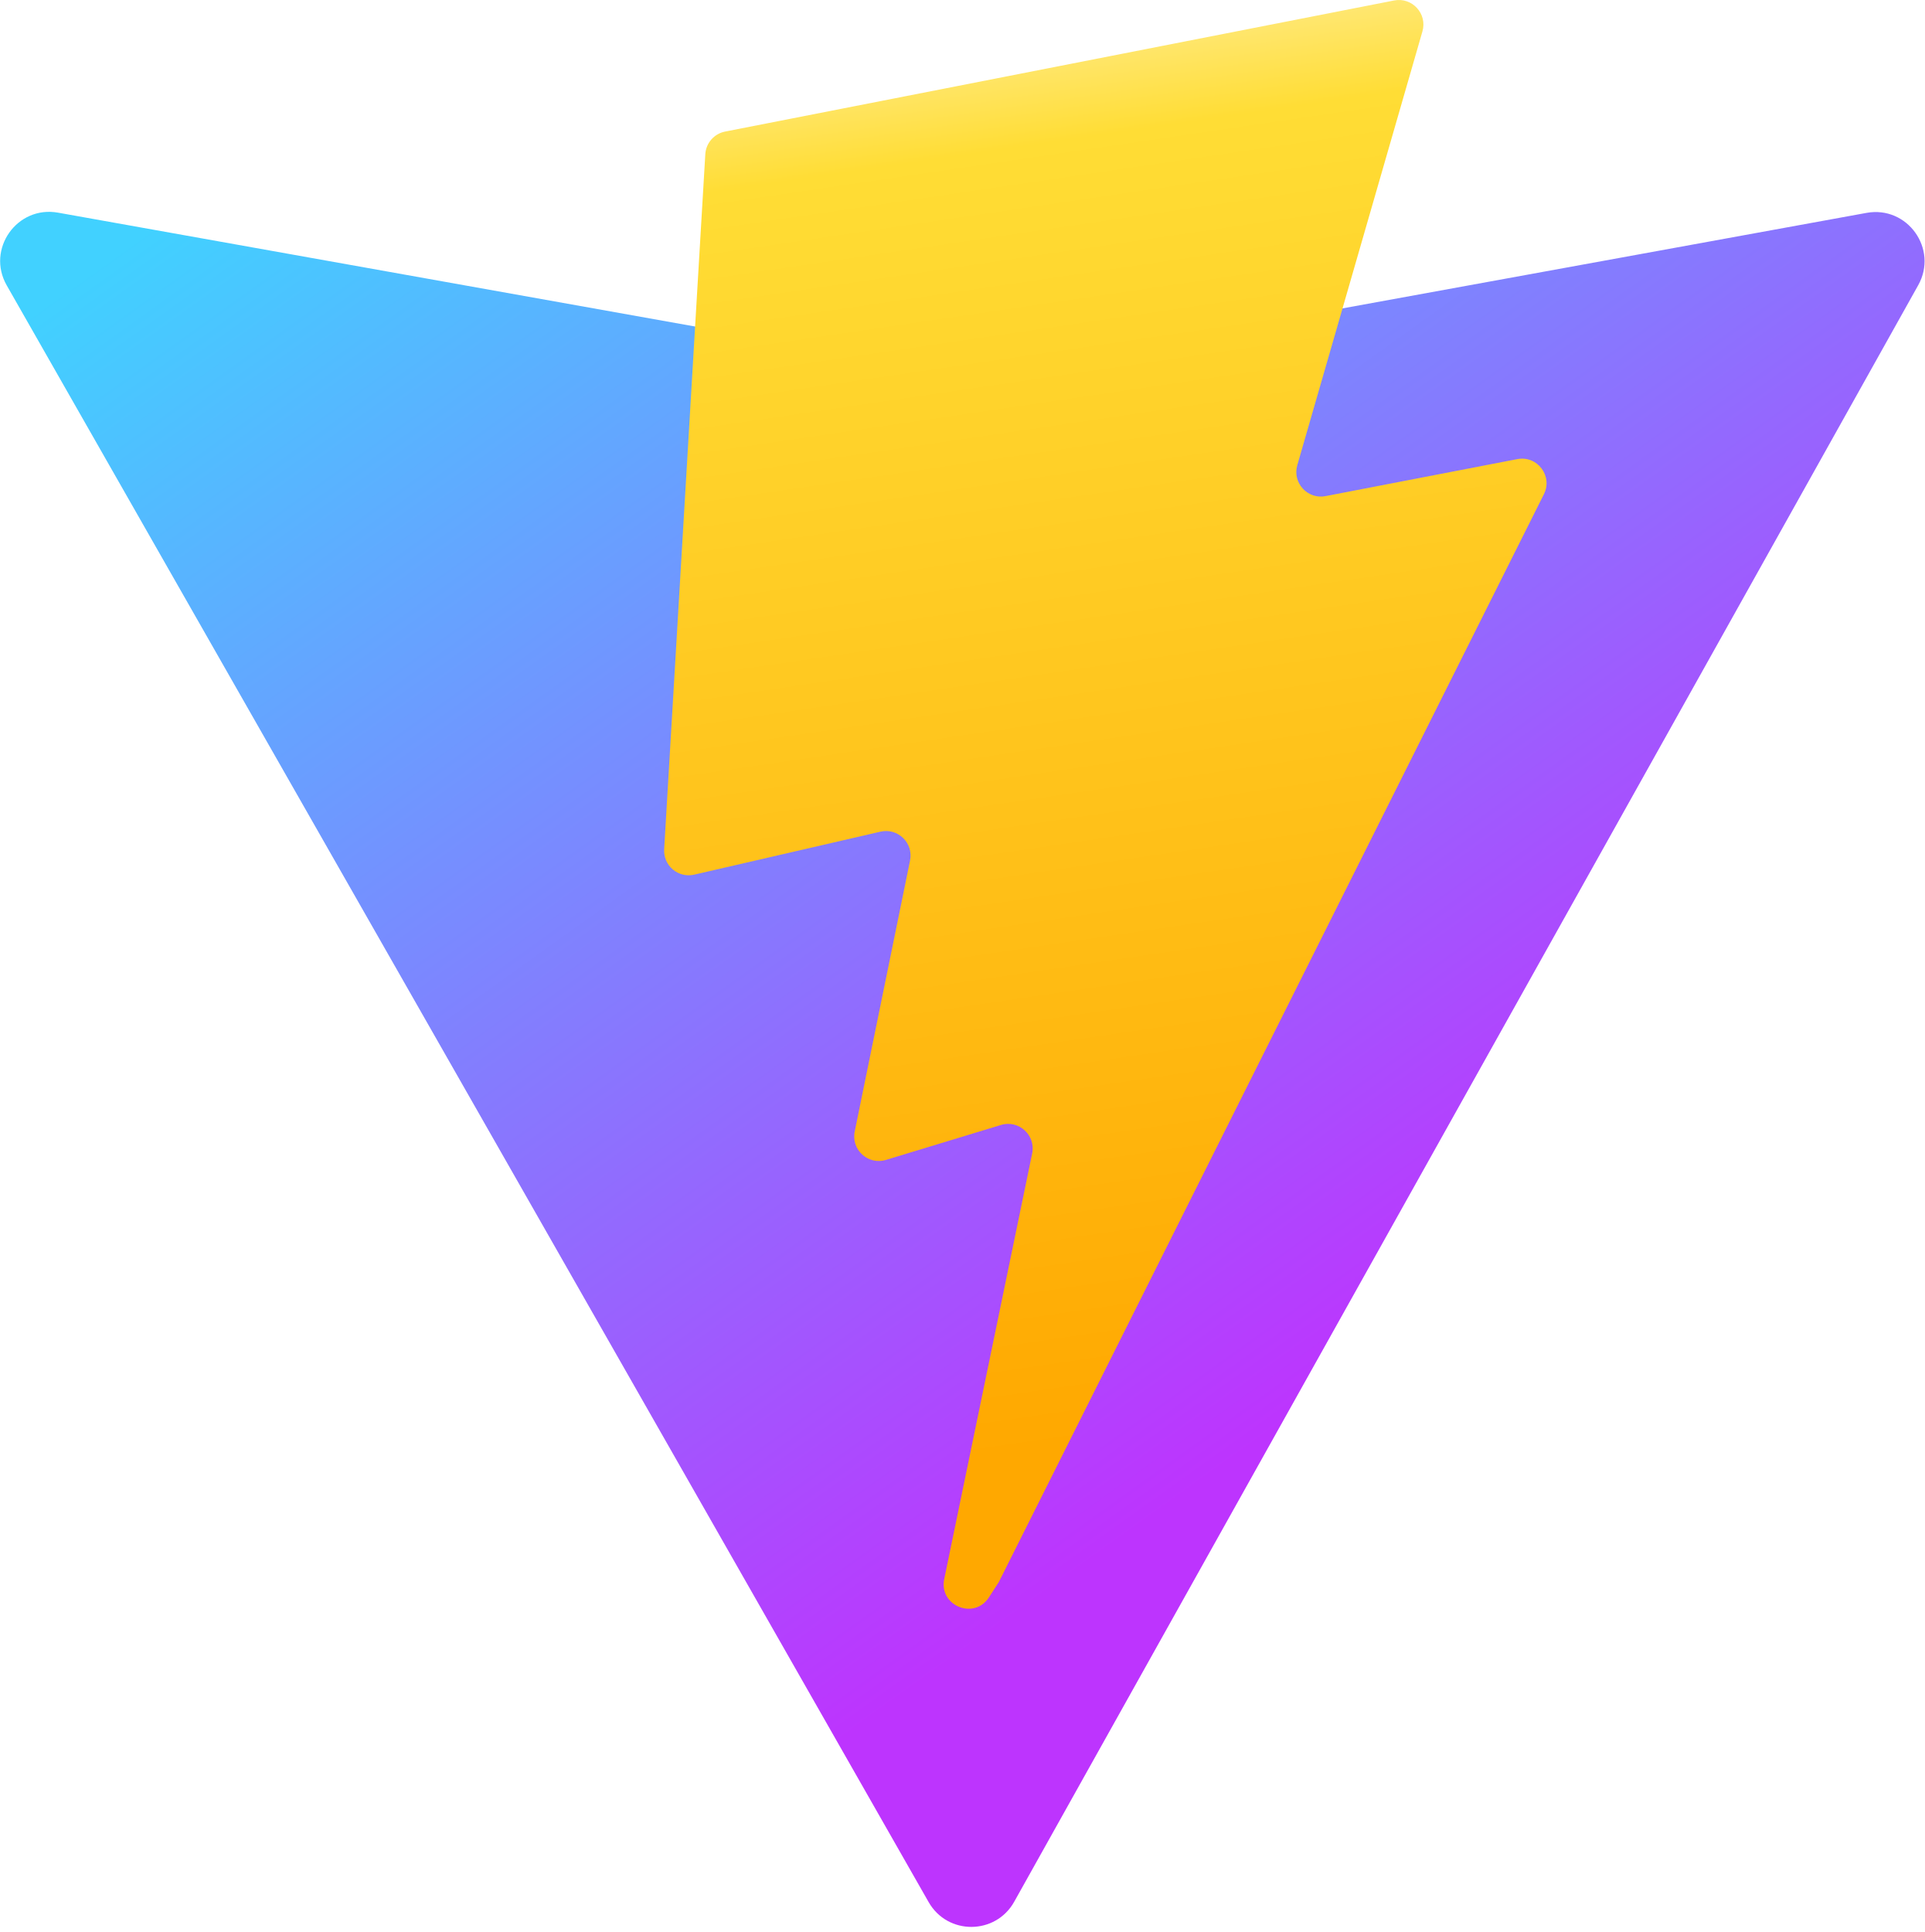
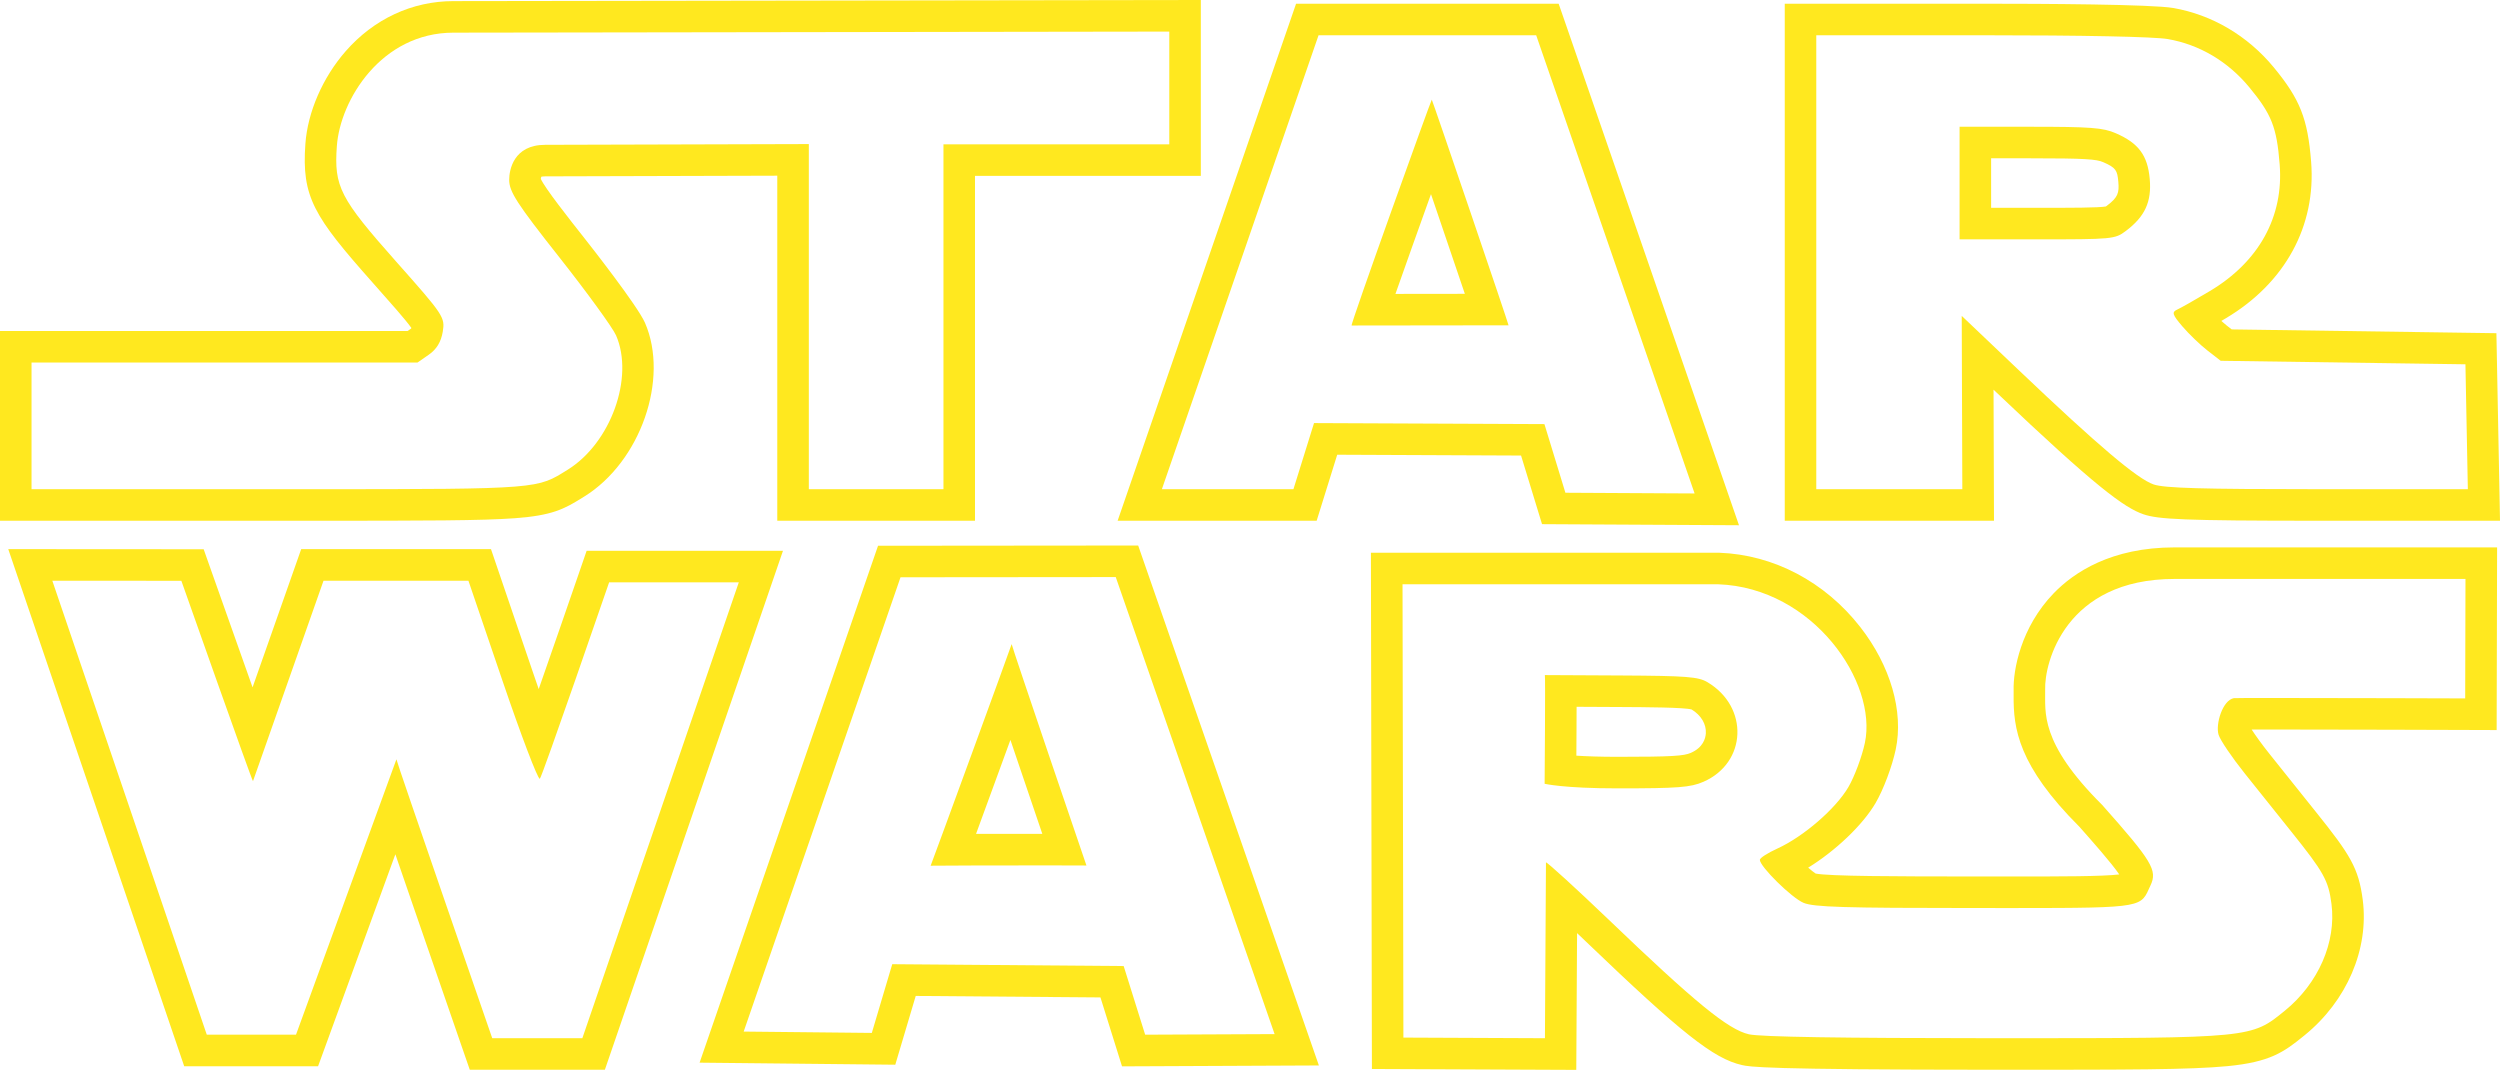
- <svg xmlns="http://www.w3.org/2000/svg" aria-hidden="true" role="img" class="iconify iconify--logos" width="31.88" height="32" preserveAspectRatio="xMidYMid meet" viewBox="0 0 256 257">
-   <defs>
-     <linearGradient id="IconifyId1813088fe1fbc01fb466" x1="-.828%" x2="57.636%" y1="7.652%" y2="78.411%">
-       <stop offset="0%" stop-color="#41D1FF" />
-       <stop offset="100%" stop-color="#BD34FE" />
-     </linearGradient>
-     <linearGradient id="IconifyId1813088fe1fbc01fb467" x1="43.376%" x2="50.316%" y1="2.242%" y2="89.03%">
-       <stop offset="0%" stop-color="#FFEA83" />
-       <stop offset="8.333%" stop-color="#FFDD35" />
-       <stop offset="100%" stop-color="#FFA800" />
-     </linearGradient>
-   </defs>
-   <path fill="url(#IconifyId1813088fe1fbc01fb466)" d="M255.153 37.938L134.897 252.976c-2.483 4.44-8.862 4.466-11.382.048L.875 37.958c-2.746-4.814 1.371-10.646 6.827-9.67l120.385 21.517a6.537 6.537 0 0 0 2.322-.004l117.867-21.483c5.438-.991 9.574 4.796 6.877 9.62Z" />
-   <path fill="url(#IconifyId1813088fe1fbc01fb467)" d="M185.432.063L96.44 17.501a3.268 3.268 0 0 0-2.634 3.014l-5.474 92.456a3.268 3.268 0 0 0 3.997 3.378l24.777-5.718c2.318-.535 4.413 1.507 3.936 3.838l-7.361 36.047c-.495 2.426 1.782 4.5 4.151 3.78l15.304-4.649c2.372-.72 4.652 1.36 4.15 3.788l-11.698 56.621c-.732 3.542 3.979 5.473 5.943 2.437l1.313-2.028l72.516-144.72c1.215-2.423-.88-5.186-3.54-4.672l-25.505 4.922c-2.396.462-4.435-1.77-3.759-4.114l16.646-57.705c.677-2.35-1.37-4.583-3.769-4.113Z" />
+ <svg xmlns="http://www.w3.org/2000/svg" version="1.0" id="Layer_1" x="0px" y="0px" width="634.104" height="271.366" viewBox="0 0 634.104 271.366" enable-background="new 0 0 693.615 419.375" xml:space="preserve">
+   <defs id="defs33" />
+   <g id="Layer_2" transform="translate(-29.908,-73.916)">
+     <g id="g7">
+       <path d="m 148.718,221.207 8.67,25.461 c 4.691,13.768 8.879,24.779 9.425,24.779 0.009,0 0.017,-0.004 0.024,-0.01 0.6,-0.53 17.57,-49.811 17.57,-49.811 h 32.89 l -39.68,115.619 h -22.86 c 0,0 -24.4,-70.471 -24.3,-70.739 l -25.47,69.851 h -22.63 l -39.18,-115.15 32.73,0.021 c 0,0 17.929,50.821 18.168,50.821 10e-4,0 10e-4,-10e-4 0.002,-0.002 l 17.89,-50.841 h 36.751 M 32.003,213.2 l 3.601,10.584 39.18,115.149 1.845,5.424 h 5.729 22.63 5.598 l 1.918,-5.26 17.685,-48.5 c 1.524,4.434 3.171,9.213 4.818,13.988 6.089,17.655 12.191,35.277 12.191,35.277 l 1.864,5.383 h 5.696 22.86 5.712 l 1.854,-5.403 39.68,-115.618 3.637,-10.598 h -11.204 -32.89 -5.706 l -1.858,5.396 c -2.974,8.635 -6.921,20.031 -10.296,29.676 -0.509,-1.463 -1.039,-3.001 -1.587,-4.611 l -8.669,-25.46 -1.846,-5.421 h -5.727 -36.75 -5.666 l -1.881,5.345 -10.453,29.706 C 90.515,238.551 86.512,227.24 83.452,218.566 l -1.882,-5.334 -5.657,-0.004 -32.73,-0.021 -11.18,-0.007 0,0 z" id="path9" style="fill:#ffe81f" />
+     </g>
+     <g id="g11">
+       <path d="m 655.258,220.758 -0.075,30.305 c 0,0 -32.643,-0.109 -49.239,-0.109 -5.521,0 -9.266,0.013 -9.444,0.045 -2.86,0.521 -4.681,6.602 -3.87,9.271 0.399,1.35 3.391,5.76 6.63,9.81 3.229,4.051 8.54,10.681 11.78,14.729 8.319,10.381 9.46,12.43 10.229,18.391 1.25,9.681 -3.329,20.16 -11.829,27.07 -8.518,6.93 -8.145,6.979 -71.383,6.979 -0.916,0 -1.835,0 -2.777,0 -38.46,-0.01 -58.8,-0.329 -61.761,-0.989 -5.26,-1.19 -13.64,-8.03 -35.79,-29.28 -7.967,-7.636 -15.309,-14.322 -15.686,-14.324 -0.01,0 -0.015,0.006 -0.015,0.016 l -0.261,44.579 -35.899,-0.159 -0.221,-114.98 h 45.271 34.79 c 24.13,0.871 40.46,24.91 37.21,40.24 -0.74,3.479 -2.62,8.521 -4.181,11.2 -3.21,5.5 -11.38,12.56 -18.011,15.591 -2.449,1.108 -4.449,2.398 -4.449,2.858 0,1.71 8.061,9.649 11.08,10.91 2.579,1.079 10.09,1.319 43.21,1.319 3.882,0 7.408,0.002 10.608,0.002 33.293,0 31.618,-0.24 34.19,-5.741 1.801,-3.83 0.431,-6.12 -12.239,-20.39 -16.051,-15.971 -14.37,-23.621 -14.48,-29.271 -0.229,-6.77 5.102,-28.069 32.812,-28.069 l 73.8,-0.003 m -215.07,53.12 c 15.37,0 18.49,-0.239 21.761,-1.66 11.04,-4.8 11.63,-18.979 1.04,-25.271 -2.319,-1.381 -5.3,-1.609 -21.96,-1.7 l -19.279,-0.101 c 0.159,0.15 -0.061,27.57 -0.061,27.57 0,0 4.829,1.162 18.499,1.162 m 223.089,-61.12 h -8.021 -73.8 c -16.032,0 -25.515,6.328 -30.646,11.637 -8.347,8.633 -10.313,19.504 -10.162,24.629 0.008,0.427 0.003,0.865 -0.002,1.322 -0.073,8.329 1.154,17.758 16.659,33.246 3.065,3.452 8.193,9.239 10.131,12.115 -4.238,0.521 -14.98,0.521 -26.262,0.521 h -4.792 l -5.816,-0.002 c -19.904,0 -36.688,-0.057 -40.128,-0.736 -0.481,-0.314 -1.156,-0.854 -1.898,-1.498 6.877,-4.235 13.83,-10.799 17.104,-16.412 1.987,-3.413 4.178,-9.243 5.098,-13.568 2.04,-9.625 -1.325,-21.236 -9.001,-31.068 -8.956,-11.471 -21.985,-18.334 -35.746,-18.83 l -0.145,-0.006 h -0.145 -34.79 -45.271 -8.016 l 0.016,8.017 0.221,114.979 0.016,7.949 7.949,0.035 35.899,0.159 7.988,0.035 0.047,-7.988 0.155,-26.706 c 0.733,0.696 1.491,1.419 2.269,2.165 24.227,23.24 32.359,29.679 39.562,31.308 1.979,0.441 5.253,1.172 63.523,1.188 h 2.779 c 31.546,0 47.38,0 56.799,-0.91 10.789,-1.043 14.259,-3.49 19.461,-7.725 l 0.173,-0.141 c 10.685,-8.687 16.323,-21.83 14.715,-34.3 -1.048,-8.11 -3.194,-11.479 -11.922,-22.368 l -2.594,-3.24 c -3.04,-3.799 -6.713,-8.387 -9.175,-11.475 -1.986,-2.484 -3.546,-4.689 -4.487,-6.133 1.236,-0.003 2.841,-0.005 4.918,-0.005 16.395,0 48.887,0.108 49.213,0.11 l 8.008,0.026 0.02,-8.008 0.075,-30.306 0.021,-8.016 0,0 z m -233.538,52.828 c 0.013,-2.021 0.025,-4.287 0.038,-6.557 0.01,-2 0.019,-4.004 0.022,-5.84 l 11.187,0.058 c 6.429,0.035 16.103,0.088 17.989,0.623 2.407,1.461 3.75,3.72 3.604,6.06 -0.08,1.264 -0.682,3.588 -3.821,4.951 -1.75,0.76 -4.54,0.997 -18.57,0.997 -4.45,0 -7.883,-0.129 -10.449,-0.292 l 0,0 z" id="path13" style="fill:#ffe81f" />
+     </g>
+     <g id="g15">
+       <path d="m 312.908,220.287 40.29,115.92 -32.83,0.15 -5.45,-17.41 -58.7,-0.471 -5.18,17.431 -32.5,-0.341 39.78,-115.229 54.59,-0.05 m -26.401,16.996 c -0.083,0.333 -5.144,14.219 -10.222,28.104 -5.12,14 -10.257,28 -10.328,28.109 0,0.001 -10e-4,0.001 0,0.001 l 0,0 c 0,0 0,0 0,-0.001 0.136,-0.04 18.316,-0.08 29.968,-0.08 5.453,0 9.475,0.009 9.55,0.029 10e-4,0.004 10e-4,0.005 10e-4,0.005 0,0 0,-10e-4 0,-0.003 0,0 0,0 -10e-4,-0.002 -0.204,-0.529 -18.909,-55.486 -18.968,-56.162 10e-4,-0.004 10e-4,-0.006 10e-4,-0.006 l 0,0 c -10e-4,0 -10e-4,0.002 -10e-4,0.006 m 32.088,-25.001 -5.693,0.005 -54.59,0.051 -5.696,0.005 -1.859,5.386 -39.78,115.229 -3.623,10.494 11.102,0.115 32.5,0.341 6.033,0.063 1.719,-5.782 3.466,-11.662 46.854,0.375 3.708,11.848 1.765,5.638 5.907,-0.026 32.829,-0.15 11.195,-0.052 -3.676,-10.574 -40.29,-115.92 -1.871,-5.384 0,0 z m -41.123,73.142 c 1.515,-4.129 3.556,-9.71 6.327,-17.289 0.869,-2.376 1.664,-4.551 2.393,-6.545 0.663,1.956 1.385,4.084 2.169,6.398 0.646,1.906 3.485,10.27 5.92,17.428 -7.24,0 -12.69,10e-4 -16.809,0.008 l 0,0 z" id="path17" style="fill:#ffe81f" />
+     </g>
+     <g id="g19">
+       <path d="m 326.488,81.928 v 28.6 h -57.28 v 87.47 h -34.15 v -87.54 l -66.86,0.19 c -8.06,0 -9.14,6.42 -9.14,8.88 0,3.02 1.97,6.04 12.79,19.74 7.02,8.9 13.47,17.78 14.32,19.72 4.64,10.68 -1.36,27.32 -12.29,34.08 -7.79,4.813 -6.459,4.931 -64.308,4.931 -2.974,0 -6.096,0 -9.392,0 h -62.27 v -32.13 h 97.9 l 2.89,-2.01 c 1.95,-1.36 3.08,-3.23 3.51,-5.79 0.6,-3.68 0.29,-4.16 -11.8,-17.78 -14.29,-16.1 -15.8,-19.04 -15.06,-29.32 0.84,-11.73 11.3,-28.77 29.58,-28.77 l 181.56,-0.271 m 8,-8.012 -8.013,0.012 -181.56,0.27 c -10.458,0 -20.171,4.518 -27.342,12.722 -5.814,6.652 -9.63,15.429 -10.206,23.477 -0.973,13.511 2.137,18.393 17.056,35.202 4.33,4.877 8.447,9.516 9.821,11.486 -0.022,0.079 -0.042,0.13 -0.054,0.159 -0.015,0.012 -0.038,0.03 -0.07,0.052 l -0.822,0.572 h -95.39 -8 v 8 32.13 8 h 8 62.27 4.937 4.455 c 28.522,0 42.6,-0.027 50.894,-0.635 9.49,-0.695 12.518,-2.323 17.054,-5.14 l 0.566,-0.351 c 14.262,-8.821 21.612,-29.827 15.422,-44.074 -1.91,-4.358 -14.003,-19.746 -15.376,-21.486 -3.796,-4.807 -10.062,-12.74 -11.054,-15.036 0.024,-0.193 0.071,-0.393 0.121,-0.532 0.165,-0.042 0.481,-0.098 1.001,-0.098 l 58.86,-0.167 v 79.517 8 h 8 34.15 8 v -8 -79.47 h 49.28 8 v -8 -28.6 -8.01 l 0,0 z" id="path21" style="fill:#ffe81f" />
+     </g>
+     <g id="g23">
+       <path d="m 419.548,82.857 40.18,116.22 -32.77,-0.18 -5.32,-17.41 -58.439,-0.26 -5.221,16.77 h -33.369 l 39.739,-115.14 h 55.2 m -46.811,73.621 39.801,-0.05 c 10e-4,0 10e-4,0.001 10e-4,0.001 0.136,0 -19.342,-57.201 -19.472,-57.241 l 0,0 c -0.142,-0.005 -20.779,57.29 -20.33,57.29 m 52.51,-81.621 h -5.699 -55.2 -5.701 l -1.86,5.39 -39.74,115.141 -3.662,10.61 h 11.225 33.37 5.889 l 1.75,-5.623 3.461,-11.121 46.632,0.207 3.599,11.774 1.721,5.629 5.887,0.033 32.77,0.18 11.297,0.062 -3.691,-10.676 -40.18,-116.22 -1.868,-5.386 0,0 z m -41.396,73.607 c 2.468,-7.027 5.904,-16.657 9.014,-25.312 2.948,8.644 6.209,18.245 8.588,25.29 l -17.602,0.022 0,0 z" id="path25" style="fill:#ffe81f" />
+     </g>
+     <g id="g27">
+       <path d="m 532.396,82.857 c 25.921,0 43.91,0.37 47.37,0.97 8,1.39 15.23,5.66 20.65,12.22 5.67,6.86 6.97,10.14 7.71,19.54 1.061,13.27 -5.25,24.72 -17.7,32.15 -3.63,2.17 -7.359,4.28 -8.29,4.7 -1.43,0.65 -1.239,1.27 1.32,4.27 1.649,1.93 4.51,4.68 6.35,6.11 l 3.36,2.61 62.08,0.89 0.609,31.68 h -38.061 c -29.439,0 -38.86,-0.27 -41.62,-1.2 -4.13,-1.4 -14.069,-9.82 -34.271,-29.04 l -14.42,-13.72 0.152,43.96 H 490.592 V 82.857 h 41.804 m -5.458,51.77 h 19.671 c 19.141,0 19.739,-0.06 22.47,-2.11 4.881,-3.66 6.609,-7.43 6.091,-13.22 -0.53,-5.97 -2.83,-9.08 -8.601,-11.58 -3.25,-1.42 -6.381,-1.65 -21.721,-1.65 h -17.91 v 28.56 m 5.458,-59.77 h -41.8 -8 v 8 115.14 8 h 8 37.043 8.028 l -0.028,-8.028 -0.088,-25.216 0.84,0.799 c 24.986,23.773 32.356,29.173 37.218,30.821 3.733,1.259 9.982,1.624 44.188,1.624 h 38.061 8.154 l -0.156,-8.154 -0.609,-31.68 -0.148,-7.734 -7.734,-0.111 -59.402,-0.851 -1.245,-0.967 c -0.396,-0.309 -0.876,-0.717 -1.389,-1.179 0.446,-0.264 0.854,-0.507 1.207,-0.717 15.003,-8.953 22.866,-23.407 21.569,-39.653 -0.863,-10.959 -2.82,-15.896 -9.52,-24 -6.584,-7.969 -15.621,-13.298 -25.447,-15.005 -5.46,-0.947 -32.881,-1.089 -48.742,-1.089 l 0,0 z m 2.542,39.21 h 9.91 c 14.027,0 16.806,0.233 18.518,0.981 3.25,1.408 3.58,2.091 3.835,4.957 0.256,2.848 -0.097,3.994 -2.922,6.112 -0.093,0.069 -0.164,0.123 -0.223,0.166 -1.865,0.345 -8.786,0.345 -17.447,0.345 h -11.67 l -10e-4,-12.561 0,0 z" id="path29" style="fill:#ffe81f" />
+     </g>
+   </g>
</svg>
